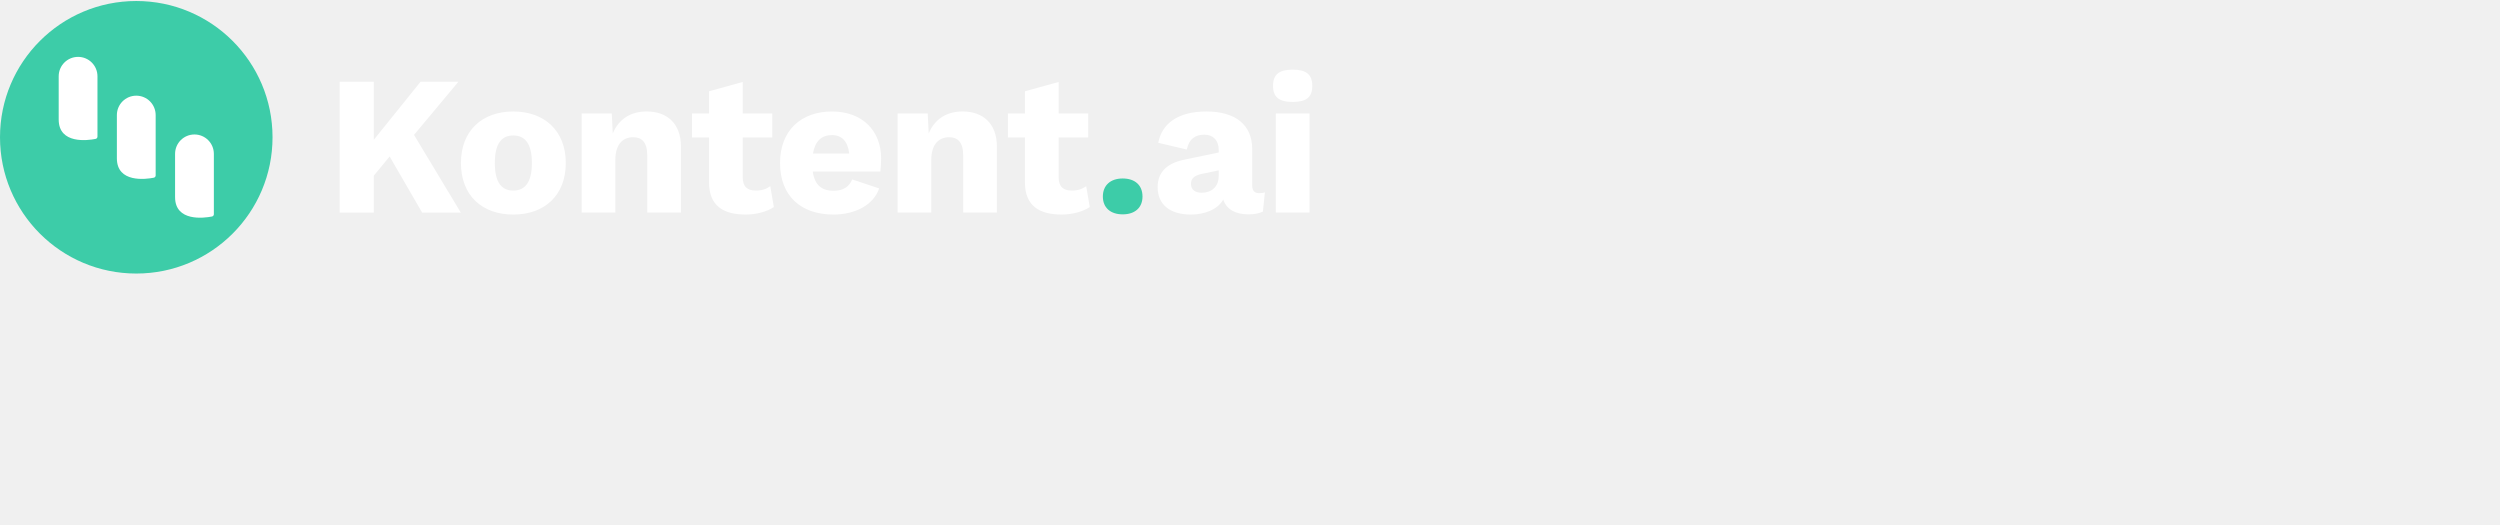
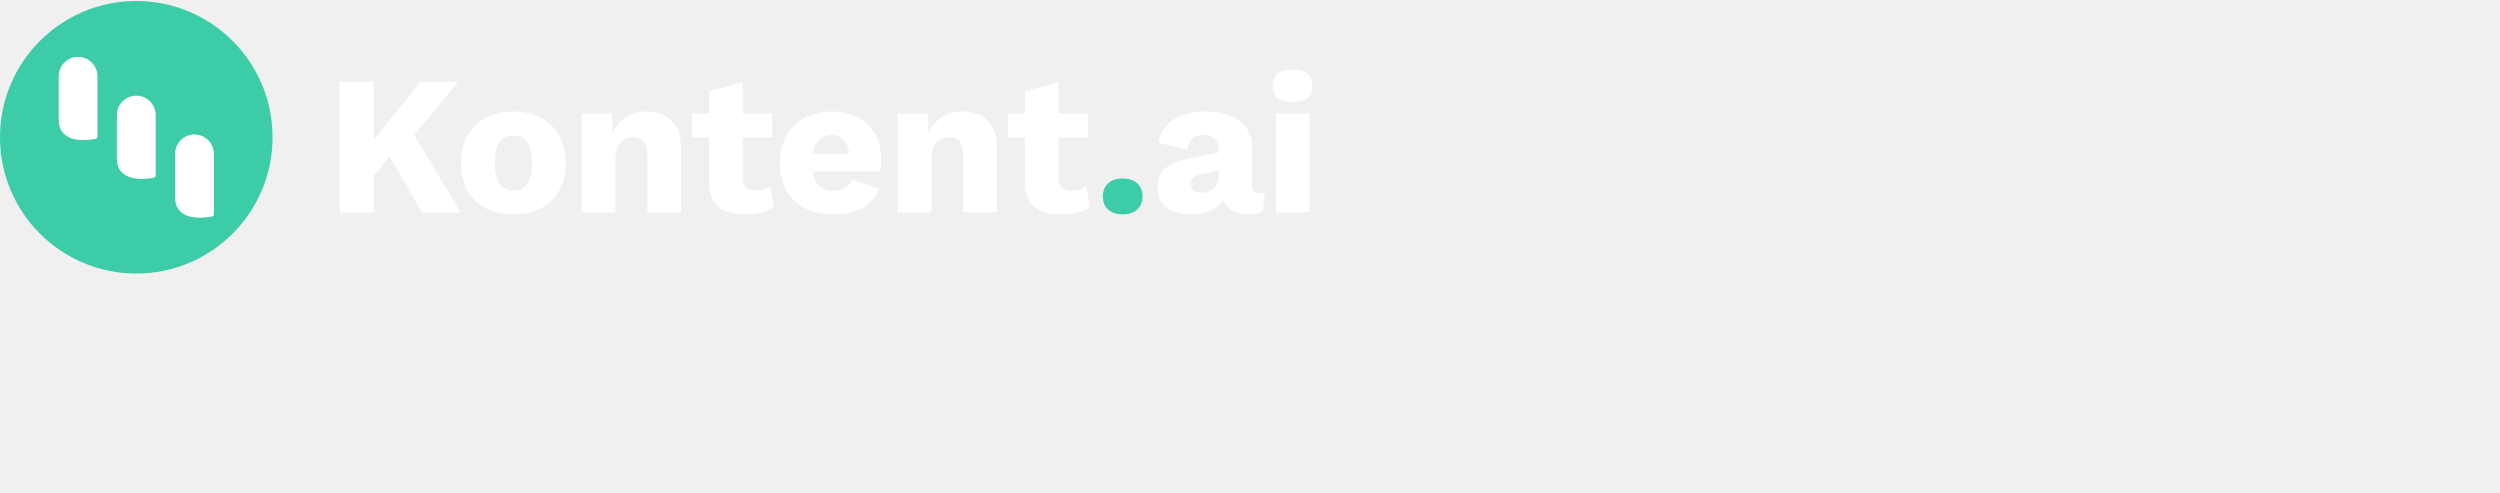
- <svg xmlns="http://www.w3.org/2000/svg" preserveAspectRatio="xMidYMid" width="762" height="160" viewBox="0 0 762 160" fill="none">
+ <svg xmlns="http://www.w3.org/2000/svg" preserveAspectRatio="xMidYMid" width="auto" height="150" viewBox="0 0 762 150" fill="none">
  <g clip-path="url(#clip0_2183_1236)">
    <path d="M113.925 42.621L128.183 24.919H139.722L126.189 41.11L140.447 64.793H128.666L118.758 47.695L113.925 53.556V64.793H103.534V24.919H113.925V42.621Z" fill="white" />
    <path d="M172.451 49.689C172.451 59.597 165.926 65.397 156.441 65.397C146.956 65.397 140.492 59.597 140.492 49.689C140.492 39.781 147.017 33.981 156.441 33.981C165.866 33.981 172.451 39.781 172.451 49.689ZM150.823 49.689C150.823 55.609 152.877 58.087 156.441 58.087C160.006 58.087 162.12 55.609 162.12 49.689C162.12 43.769 160.006 41.291 156.441 41.291C152.877 41.291 150.823 43.769 150.823 49.689Z" fill="white" />
    <path d="M177.284 34.578H186.467L186.769 40.68C188.582 36.269 192.267 33.974 197.1 33.974C203.322 33.974 207.552 37.659 207.552 44.667V64.785H197.281V47.386C197.281 43.217 195.529 41.827 192.992 41.827C190.031 41.827 187.554 43.761 187.554 48.775V64.785H177.284V34.578Z" fill="white" />
    <path d="M235.388 41.895H226.386V54.038C226.386 56.938 227.836 58.086 230.373 58.086C232.306 58.086 233.575 57.603 234.783 56.757L235.871 63.101C233.877 64.49 230.494 65.396 227.353 65.396C220.465 65.396 216.176 62.738 216.116 55.73V41.895H210.92V34.585H216.116V27.819L226.386 24.98V34.585H235.388V41.895Z" fill="white" />
    <path d="M237.758 49.689C237.758 39.721 244.222 33.981 253.586 33.981C262.95 33.981 268.569 39.962 268.569 48.3C268.569 49.81 268.448 51.32 268.327 52.287H247.726C248.33 56.516 250.566 58.147 254.07 58.147C257.09 58.147 258.842 56.878 259.749 54.703L267.965 57.422C266.213 62.618 260.413 65.397 254.07 65.397C244.041 65.397 237.758 59.657 237.758 49.689ZM247.787 46.789H258.842C258.419 43.164 256.667 41.171 253.586 41.171C250.505 41.171 248.451 42.923 247.787 46.789Z" fill="white" />
    <path d="M273.584 34.578H282.767L283.069 40.68C284.881 36.269 288.567 33.974 293.4 33.974C299.622 33.974 303.851 37.659 303.851 44.667V64.785H293.581V47.386C293.581 43.217 291.829 41.827 289.292 41.827C286.331 41.827 283.854 43.761 283.854 48.775V64.785H273.584V34.578Z" fill="white" />
    <path d="M331.679 41.895H322.677V54.038C322.677 56.938 324.127 58.086 326.665 58.086C328.598 58.086 329.867 57.603 331.075 56.757L332.162 63.101C330.169 64.49 326.786 65.396 323.644 65.396C316.757 65.396 312.467 62.738 312.407 55.73V41.895H307.211V34.585H312.407V27.819L322.677 24.98V34.585H331.679V41.895Z" fill="white" />
    <path d="M348.234 59.899C348.234 63.282 345.938 65.336 342.192 65.336C338.447 65.336 336.151 63.282 336.151 59.899C336.151 56.516 338.447 54.401 342.192 54.401C345.938 54.401 348.234 56.456 348.234 59.899Z" fill="#3DCCA8" />
    <path d="M367.112 41.05C364.453 41.05 362.46 42.198 361.735 45.581L353.035 43.527C354.123 37.727 358.956 33.981 367.716 33.981C376.476 33.981 381.671 37.969 381.671 45.46V56.516C381.671 58.147 382.396 58.872 383.786 58.872C384.45 58.872 385.055 58.812 385.538 58.63L384.934 64.49C383.786 65.034 382.336 65.336 380.524 65.336C376.718 65.336 373.818 63.886 372.851 60.805C371.159 63.886 367.112 65.397 363.004 65.397C356.781 65.397 352.854 62.497 352.854 57.059C352.854 52.71 355.391 49.81 361.01 48.662L371.462 46.487V45.641C371.462 42.802 369.77 41.05 367.112 41.05ZM366.266 58.751C368.984 58.751 371.462 57.18 371.462 53.616V51.924L366.568 52.951C364.151 53.435 363.004 54.281 363.004 56.093C363.004 57.905 364.453 58.751 366.266 58.751Z" fill="white" />
    <path d="M388.023 26.18C388.023 22.737 389.836 21.227 394.004 21.227C398.173 21.227 399.985 22.737 399.985 26.18C399.985 29.624 398.173 31.074 394.004 31.074C389.836 31.074 388.023 29.564 388.023 26.18ZM399.14 64.785H388.869V34.578H399.14V64.785Z" fill="white" />
    <path d="M41.535 0.308C64.474 0.308 83.069 18.903 83.069 41.843C83.069 64.782 64.474 83.377 41.535 83.377C18.595 83.377 0 64.782 0 41.843C0 18.903 18.595 0.308 41.535 0.308Z" fill="#3DCCA8" />
    <path d="M29.709 23.127V41.631C29.714 41.98 29.464 42.283 29.12 42.341C26.756 42.815 17.889 43.998 17.889 36.431V23.248C17.889 19.983 20.534 17.337 23.799 17.337C27.064 17.337 29.709 19.983 29.709 23.248" fill="white" />
    <path d="M47.445 34.952V53.518C47.42 53.846 47.179 54.116 46.855 54.17C44.492 54.639 35.624 55.823 35.624 48.255V35.073C35.624 31.808 38.27 29.162 41.535 29.162C44.799 29.162 47.445 31.808 47.445 35.073" fill="white" />
    <path d="M65.184 46.777V65.343C65.159 65.671 64.918 65.941 64.594 65.995C62.231 66.465 53.363 67.648 53.363 60.081V46.898C53.363 43.633 56.009 40.987 59.274 40.987C62.538 40.987 65.184 43.633 65.184 46.898" fill="white" />
  </g>
</svg>
